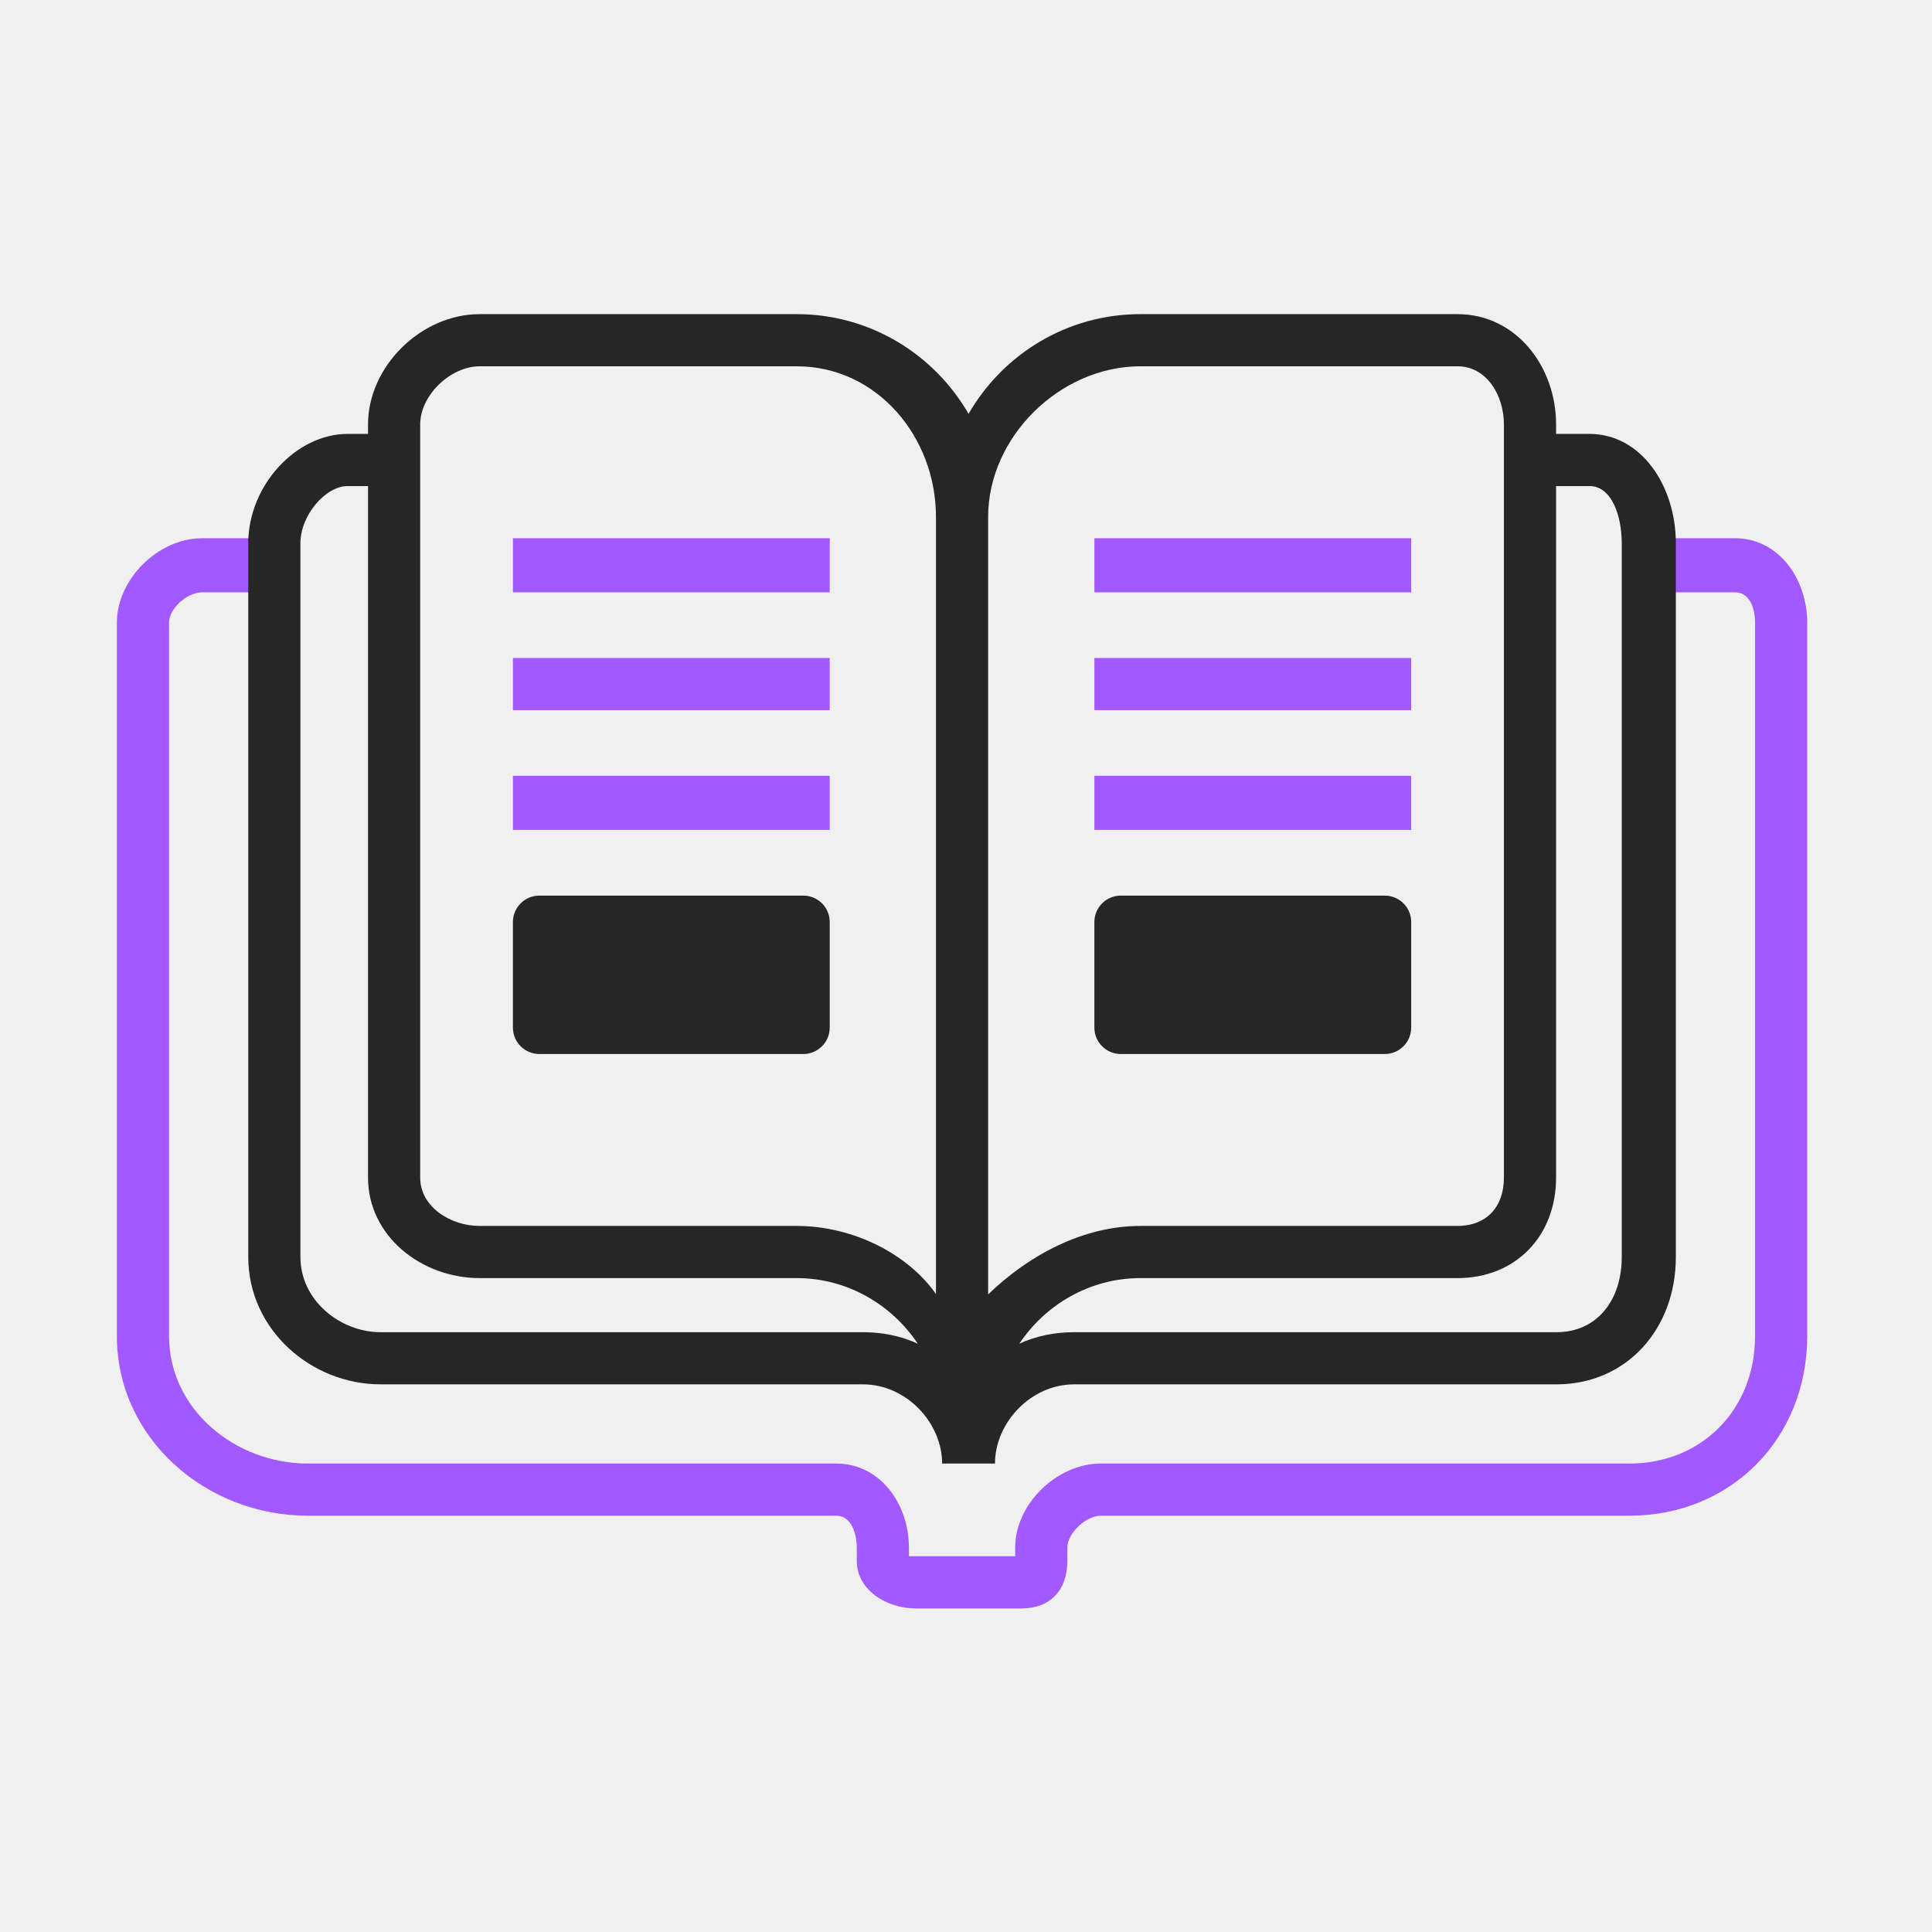
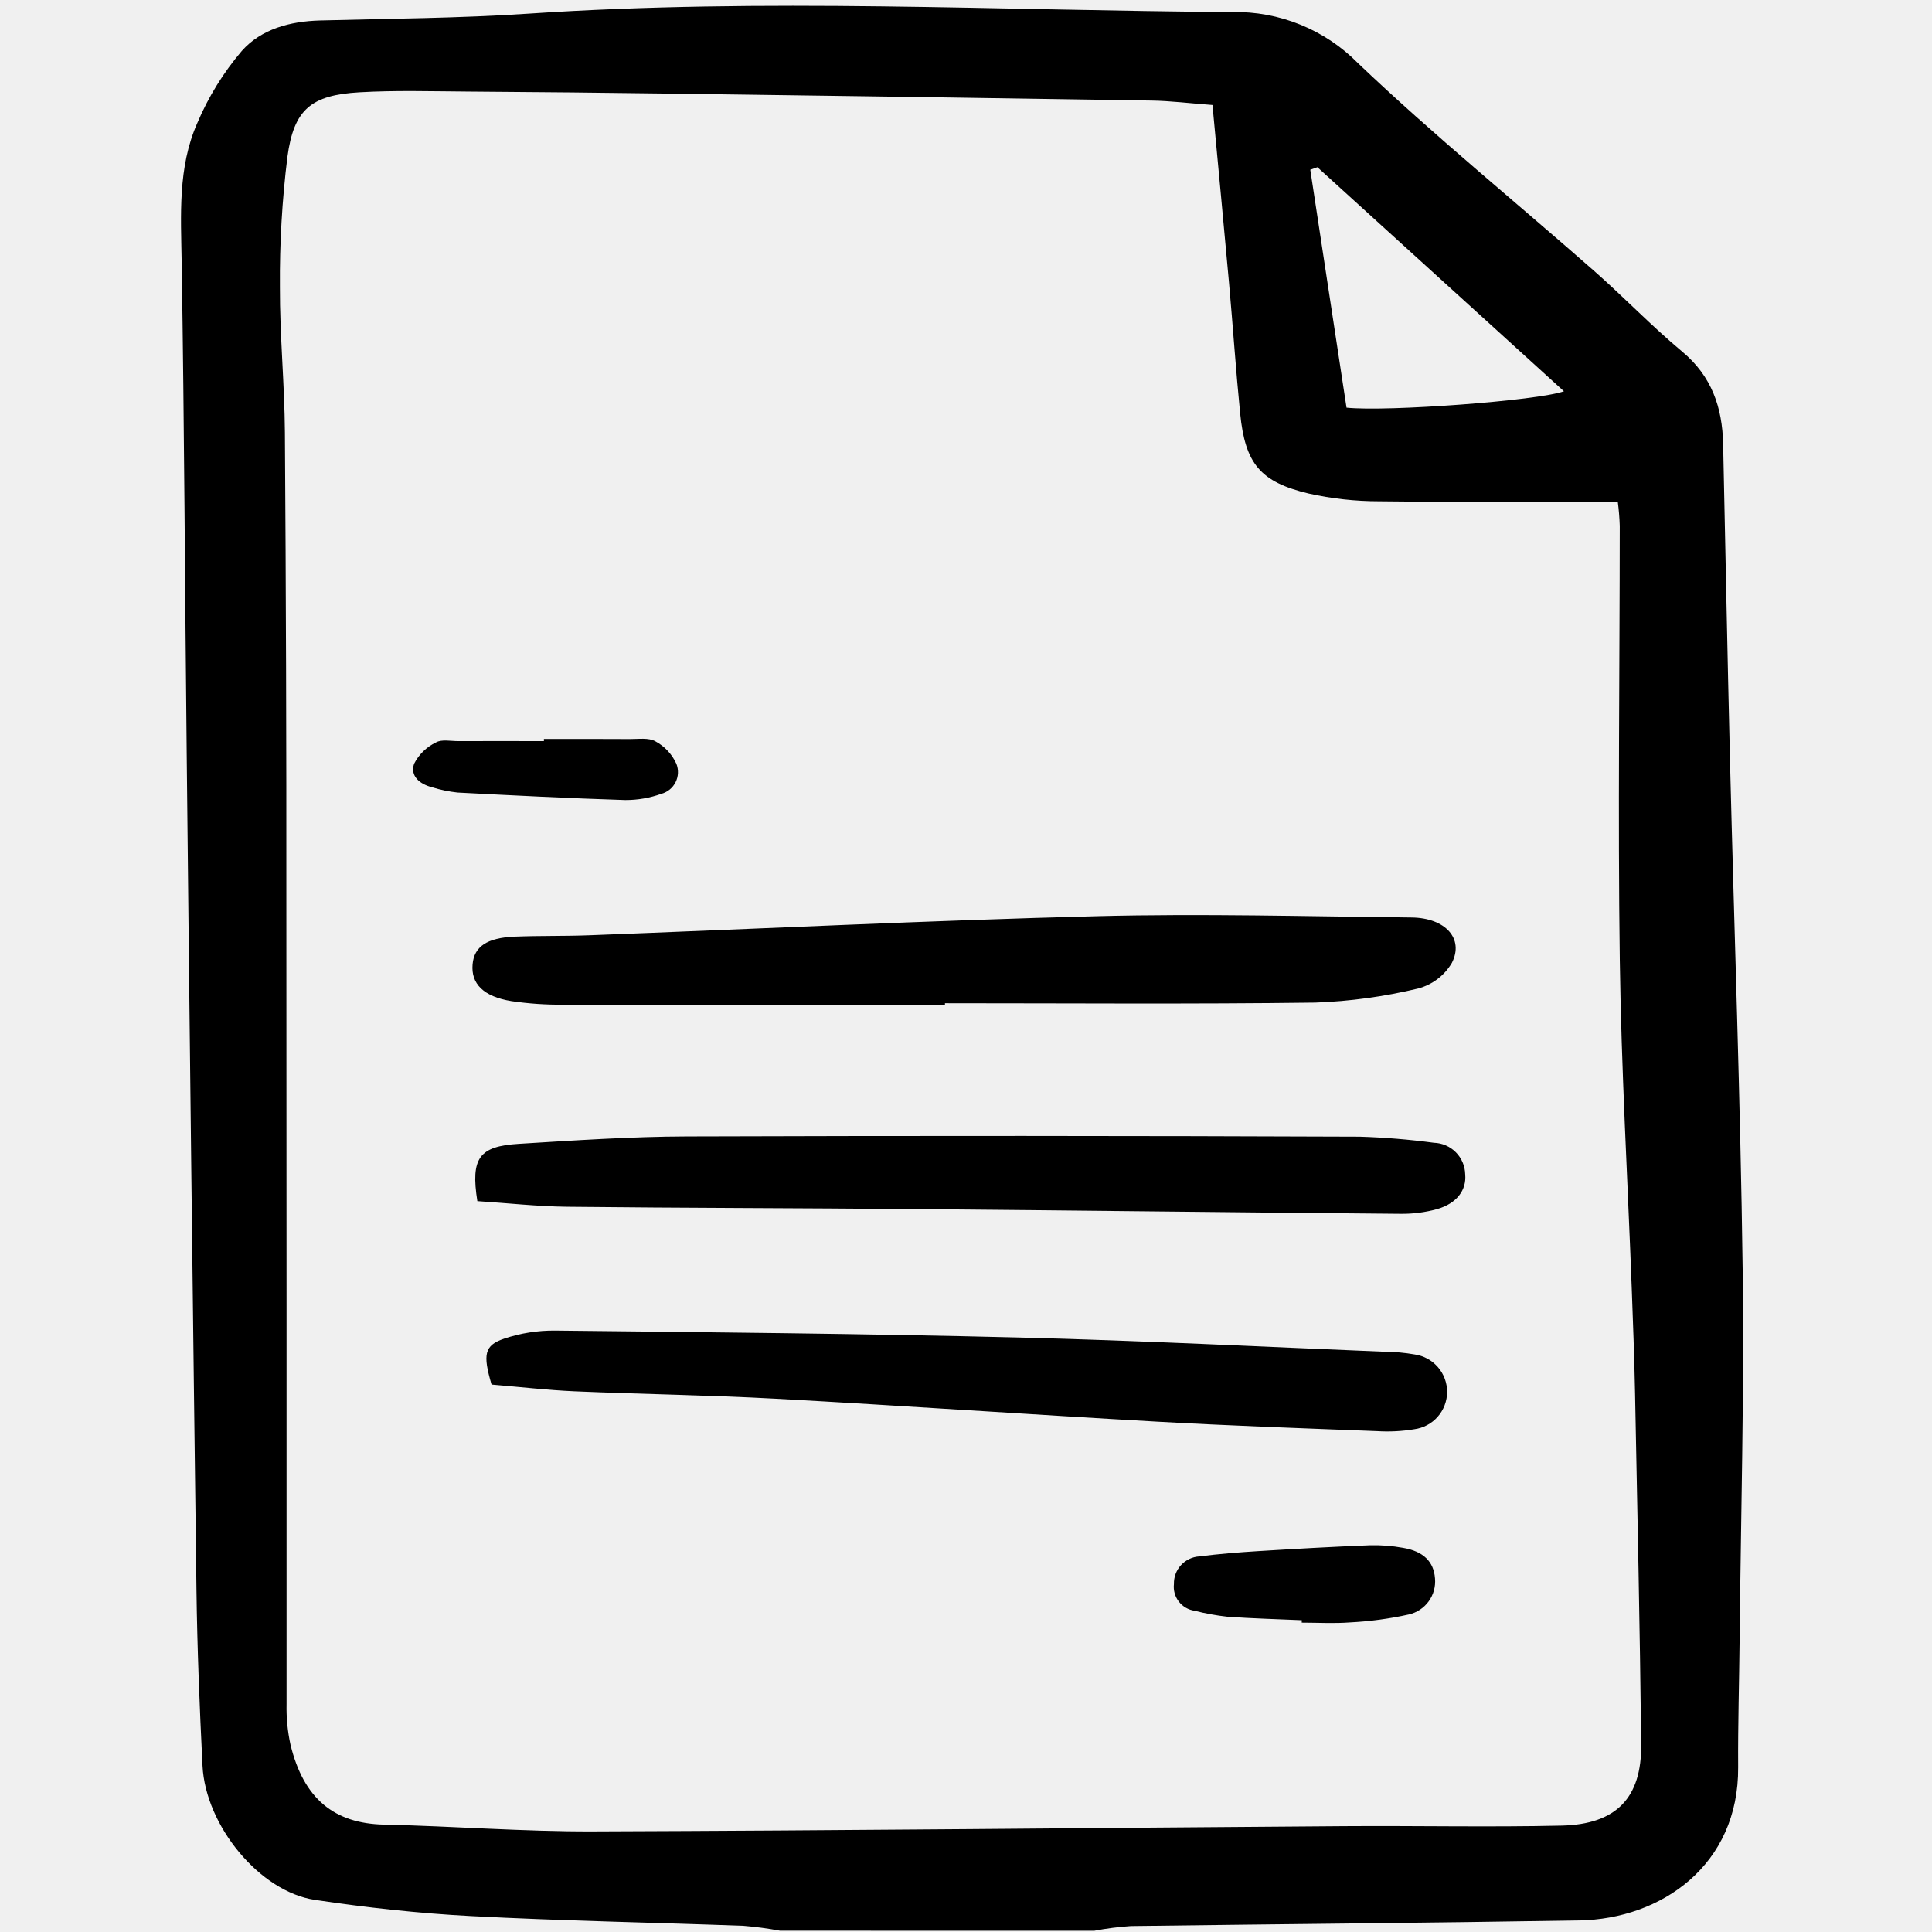
- <svg xmlns="http://www.w3.org/2000/svg" width="800px" height="800px" viewBox="0 0 1024 1024" class="icon" version="1.1" fill="#000000">
-   <g id="SVGRepo_bgCarrier" stroke-width="0" />
-   <g id="SVGRepo_tracerCarrier" stroke-linecap="round" stroke-linejoin="round" />
-   <g id="SVGRepo_iconCarrier">
-     <path d="M919.579 285.272h-45.681v28.669h45.681c7.722 0 10.633 8.356 10.633 16.078v378.208c0 38.617-28.046 67.486-66.663 67.486h-280.156c-23.173 0-45.33 21.402-45.33 44.575v4.572h-56.314v-4.572c0-23.173-15.26-44.575-38.433-44.575H163.162c-38.617 0-73.561-28.869-73.561-67.486V330.019c0-7.722 9.809-16.078 17.531-16.078h38.783v-28.669H107.132c-23.173 0-45.176 21.573-45.176 44.747v378.208c0 54.068 47.139 95.131 101.206 95.131h280.154c7.722 0 10.788 9.208 10.788 16.93v7.003c0 15.45 15.784 25.212 31.236 25.212h56.031c15.45 0 24.338-9.762 24.338-25.212v-7.003c0-7.722 9.963-16.93 17.686-16.93H863.548c54.068 0 94.308-41.064 94.308-95.131V330.019c0-23.173-15.104-44.747-38.277-44.747z" fill="#a259ff" />
-     <path d="M271.853 285.272h167.917v28.669h-167.917zM271.853 348.753h167.917v27.645h-167.917zM271.853 411.21h167.917v28.669h-167.917zM580.042 285.272h167.917v28.669h-167.917zM580.042 348.753h167.917v27.645h-167.917zM580.042 411.21h167.917v28.669h-167.917z" fill="#a259ff" />
-     <path d="M842.537 229.982h-17.785v-5.021c0-30.895-21.358-58.46-52.253-58.46H604.406c-38.928 0-72.901 21.33-91.05 52.867-18.149-31.538-52.122-52.867-91.05-52.867H254.213c-30.895 0-59.151 27.564-59.151 58.46v5.021h-10.887c-27.031 0-52.594 27.119-52.594 58.013v378.208c0 38.617 33.416 67.53 70.103 67.53h255.641c23.173 0 42.023 20.478 42.023 41.979h28.016c0-21.502 18.85-41.979 42.023-41.979h255.641c36.688 0 63.205-28.913 63.205-67.53V287.995c-0.002-30.895-18.667-58.013-45.697-58.013z m-238.131-35.836h168.092c15.45 0 24.608 15.363 24.608 30.815v399.219c0 15.45-9.158 25.595-24.608 25.595H604.406c-30.453 0-59.175 15.523-80.677 36.293V273.988c0-42.481 38.195-79.842 80.677-79.842zM222.706 224.961c0-15.45 16.056-30.815 31.506-30.815H422.305c42.481 0 73.779 37.36 73.779 79.842v411.914c-14.334-20.717-43.37-36.127-73.779-36.127H254.213c-15.45 0-31.506-10.144-31.506-25.595V224.961z m-21.022 481.128c-21.237 0-42.458-16.713-42.458-39.885V287.995c0-15.184 13.56-30.368 24.949-30.368h10.887v366.553c0 30.895 28.256 53.24 59.151 53.24H422.305c26.734 0 50.312 14.026 64.132 34.761-8.879-4.081-18.719-6.092-29.113-6.092H201.684z m657.879-39.885c0 23.173-13.299 39.885-34.537 39.885H569.386c-10.394 0-20.234 2.012-29.114 6.092 13.82-20.735 37.399-34.761 64.133-34.761h168.092c30.895 0 52.253-22.345 52.253-53.24V257.627h17.785c11.388 0 17.027 15.184 17.027 30.368v378.208z" fill="#262626" />
-     <path d="M439.77 544.642c0 7.736-6.271 14.008-14.008 14.008H285.861c-7.736 0-14.008-6.271-14.008-14.008v-55.943c0-7.736 6.271-14.008 14.008-14.008h139.902c7.736 0 14.008 6.271 14.008 14.008v55.943zM747.959 544.642c0 7.736-6.271 14.008-14.008 14.008H594.05c-7.736 0-14.008-6.271-14.008-14.008v-55.943c0-7.736 6.271-14.008 14.008-14.008h139.902c7.736 0 14.008 6.271 14.008 14.008v55.943z" fill="#262626" />
+ <svg xmlns="http://www.w3.org/2000/svg" width="800px" height="800px" viewBox="-16 0 174 174" fill="none">
+   <g clip-path="url(#clip0)">
+     <path d="M54.256 173.886C53.17 173.685 52.075 173.538 50.974 173.446C42.785 173.145 34.588 172.997 26.404 172.567C21.706 172.32 17.007 171.803 12.353 171.107C7.388 170.366 2.508 164.424 2.239 159.027C1.977 153.764 1.763 148.495 1.695 143.227C1.369 118.08 1.076 92.933 0.814 67.786C0.655 53.079 0.6 38.372 0.363 23.666C0.293 19.38 0.001 15.078 1.769 11.081C2.767 8.722 4.121 6.529 5.782 4.58C7.529 2.616 10.122 1.915 12.815 1.843C19.097 1.673 25.392 1.645 31.658 1.224C52.764 -0.19 73.861 0.947 94.966 1.084C97.075 1.041 99.171 1.429 101.124 2.224C103.078 3.019 104.849 4.206 106.327 5.71C113.15 12.207 120.482 18.166 127.564 24.393C130.26 26.764 132.749 29.375 135.505 31.669C138.166 33.884 139.115 36.701 139.189 39.979C139.397 49.517 139.575 59.056 139.81 68.595C140.187 83.858 140.749 99.114 140.949 114.383C141.095 125.489 140.785 136.602 140.673 147.712C140.635 151.529 140.517 155.345 140.542 159.161C140.608 167.986 133.617 172.832 126.244 172.958C112.779 173.187 99.311 173.286 85.845 173.468C84.744 173.543 83.648 173.683 82.563 173.887L54.256 173.886ZM93.198 9.455C91.078 9.296 89.406 9.085 87.73 9.058C73.474 8.83 59.217 8.623 44.96 8.436C38.677 8.35 32.395 8.287 26.112 8.245C22.863 8.223 19.605 8.124 16.366 8.311C12.023 8.565 10.467 9.84 9.886 14.125C9.405 18.012 9.179 21.925 9.21 25.841C9.194 30.212 9.629 34.583 9.659 38.956C9.756 53.101 9.799 67.247 9.79 81.394C9.807 105.418 9.813 129.442 9.808 153.466C9.781 154.699 9.9 155.932 10.163 157.138C11.357 162.026 14.119 164.226 18.564 164.329C24.849 164.472 31.131 164.964 37.413 164.942C59.981 164.865 82.547 164.624 105.115 164.468C111.624 164.423 118.136 164.569 124.642 164.42C129.565 164.306 131.862 161.925 131.808 157.096C131.695 146.55 131.462 136.006 131.256 125.46C131.194 122.318 131.074 119.178 130.958 116.037C130.589 106.167 130.016 96.3 129.882 86.427C129.705 73.406 129.874 60.38 129.878 47.358C129.855 46.629 129.795 45.902 129.699 45.179C122.328 45.179 115.265 45.23 108.204 45.147C106.075 45.147 103.951 44.914 101.871 44.451C97.491 43.413 96.141 41.752 95.691 37.231C95.302 33.325 95.041 29.405 94.69 25.494C94.22 20.267 93.718 15.04 93.198 9.455ZM102.649 15.06L102.007 15.285C103.097 22.45 104.189 29.615 105.271 36.716C108.917 37.097 122.486 36.09 124.851 35.24C117.392 28.459 110.02 21.759 102.649 15.06Z" fill="#000000" />
+     <path d="M69.104 90.495C57.654 90.495 46.203 90.49 34.753 90.482C33.182 90.499 31.612 90.392 30.058 90.163C27.533 89.752 26.411 88.592 26.562 86.85C26.7 85.259 27.849 84.458 30.352 84.355C32.595 84.264 34.843 84.317 37.086 84.231C52.337 83.652 67.585 82.904 82.841 82.513C92.263 82.272 101.697 82.533 111.129 82.632C114.176 82.664 115.878 84.543 114.755 86.725C114.087 87.858 113 88.683 111.73 89.023C108.686 89.757 105.576 90.183 102.448 90.295C91.336 90.441 80.221 90.352 69.106 90.352L69.104 90.495Z" fill="#000000" />
+     <path d="M26.991 108.175C26.375 104.266 27.169 103.232 30.738 103.015C35.775 102.707 40.82 102.365 45.864 102.349C66.058 102.283 86.253 102.29 106.449 102.371C108.688 102.44 110.923 102.623 113.143 102.921C113.886 102.943 114.592 103.249 115.116 103.777C115.639 104.304 115.941 105.012 115.958 105.755C116.095 107.193 115.183 108.389 113.441 108.89C112.362 109.189 111.246 109.333 110.126 109.317C95.544 109.196 80.962 109.017 66.379 108.891C55.944 108.8 45.508 108.797 35.072 108.683C32.409 108.653 29.748 108.355 26.991 108.175Z" fill="#000000" />
+     <path d="M28.27 124.698C27.469 121.972 27.621 121.169 29.405 120.563C30.888 120.065 32.443 119.82 34.008 119.836C47.922 119.986 61.841 120.115 75.751 120.461C86.746 120.734 97.733 121.298 108.724 121.743C109.622 121.748 110.518 121.83 111.403 121.985C112.217 122.099 112.962 122.505 113.5 123.126C114.038 123.747 114.333 124.543 114.33 125.365C114.326 126.187 114.026 126.979 113.483 127.597C112.94 128.214 112.192 128.613 111.377 128.721C110.269 128.906 109.144 128.965 108.023 128.894C101.408 128.637 94.79 128.409 88.18 128.037C76.754 127.395 65.335 126.601 53.908 125.976C47.859 125.648 41.796 125.566 35.743 125.306C33.29 125.199 30.843 124.912 28.27 124.698Z" fill="#000000" />
+     <path d="M101.242 145.921C99.011 145.823 96.779 145.766 94.548 145.606C93.553 145.496 92.569 145.317 91.6 145.069C91.035 144.992 90.522 144.698 90.171 144.247C89.821 143.797 89.661 143.228 89.726 142.661C89.711 142.034 89.938 141.426 90.361 140.963C90.784 140.499 91.37 140.217 91.995 140.175C93.767 139.952 95.55 139.807 97.332 139.697C100.68 139.491 104.022 139.303 107.37 139.172C108.375 139.146 109.381 139.223 110.37 139.404C112.208 139.719 113.127 140.651 113.24 142.152C113.307 142.888 113.105 143.623 112.67 144.222C112.235 144.82 111.599 145.241 110.877 145.404C109.137 145.789 107.368 146.027 105.588 146.117C104.144 146.227 102.689 146.138 101.238 146.138L101.242 145.921Z" fill="#000000" />
+     <path d="M32.986 66.553C35.563 66.553 38.14 66.542 40.716 66.561C41.498 66.567 42.413 66.418 43.026 66.765C43.861 67.215 44.525 67.927 44.916 68.791C45.021 69.056 45.069 69.34 45.057 69.625C45.044 69.91 44.972 70.19 44.844 70.445C44.717 70.7 44.536 70.925 44.316 71.106C44.095 71.286 43.839 71.419 43.563 71.494C42.52 71.869 41.419 72.058 40.311 72.054C35.274 71.896 30.238 71.641 25.205 71.378C24.427 71.295 23.659 71.135 22.912 70.902C21.815 70.622 20.912 69.9 21.296 68.783C21.725 67.946 22.417 67.273 23.265 66.865C23.78 66.569 24.577 66.748 25.25 66.746C27.829 66.737 30.407 66.746 32.986 66.746L32.986 66.553Z" fill="#000000" />
  </g>
+   <defs>
+     <clipPath id="clip0">
+       <rect width="141.113" height="173.93" fill="white" transform="translate(0.0952148 0.0107422)" />
+     </clipPath>
+   </defs>
</svg>
